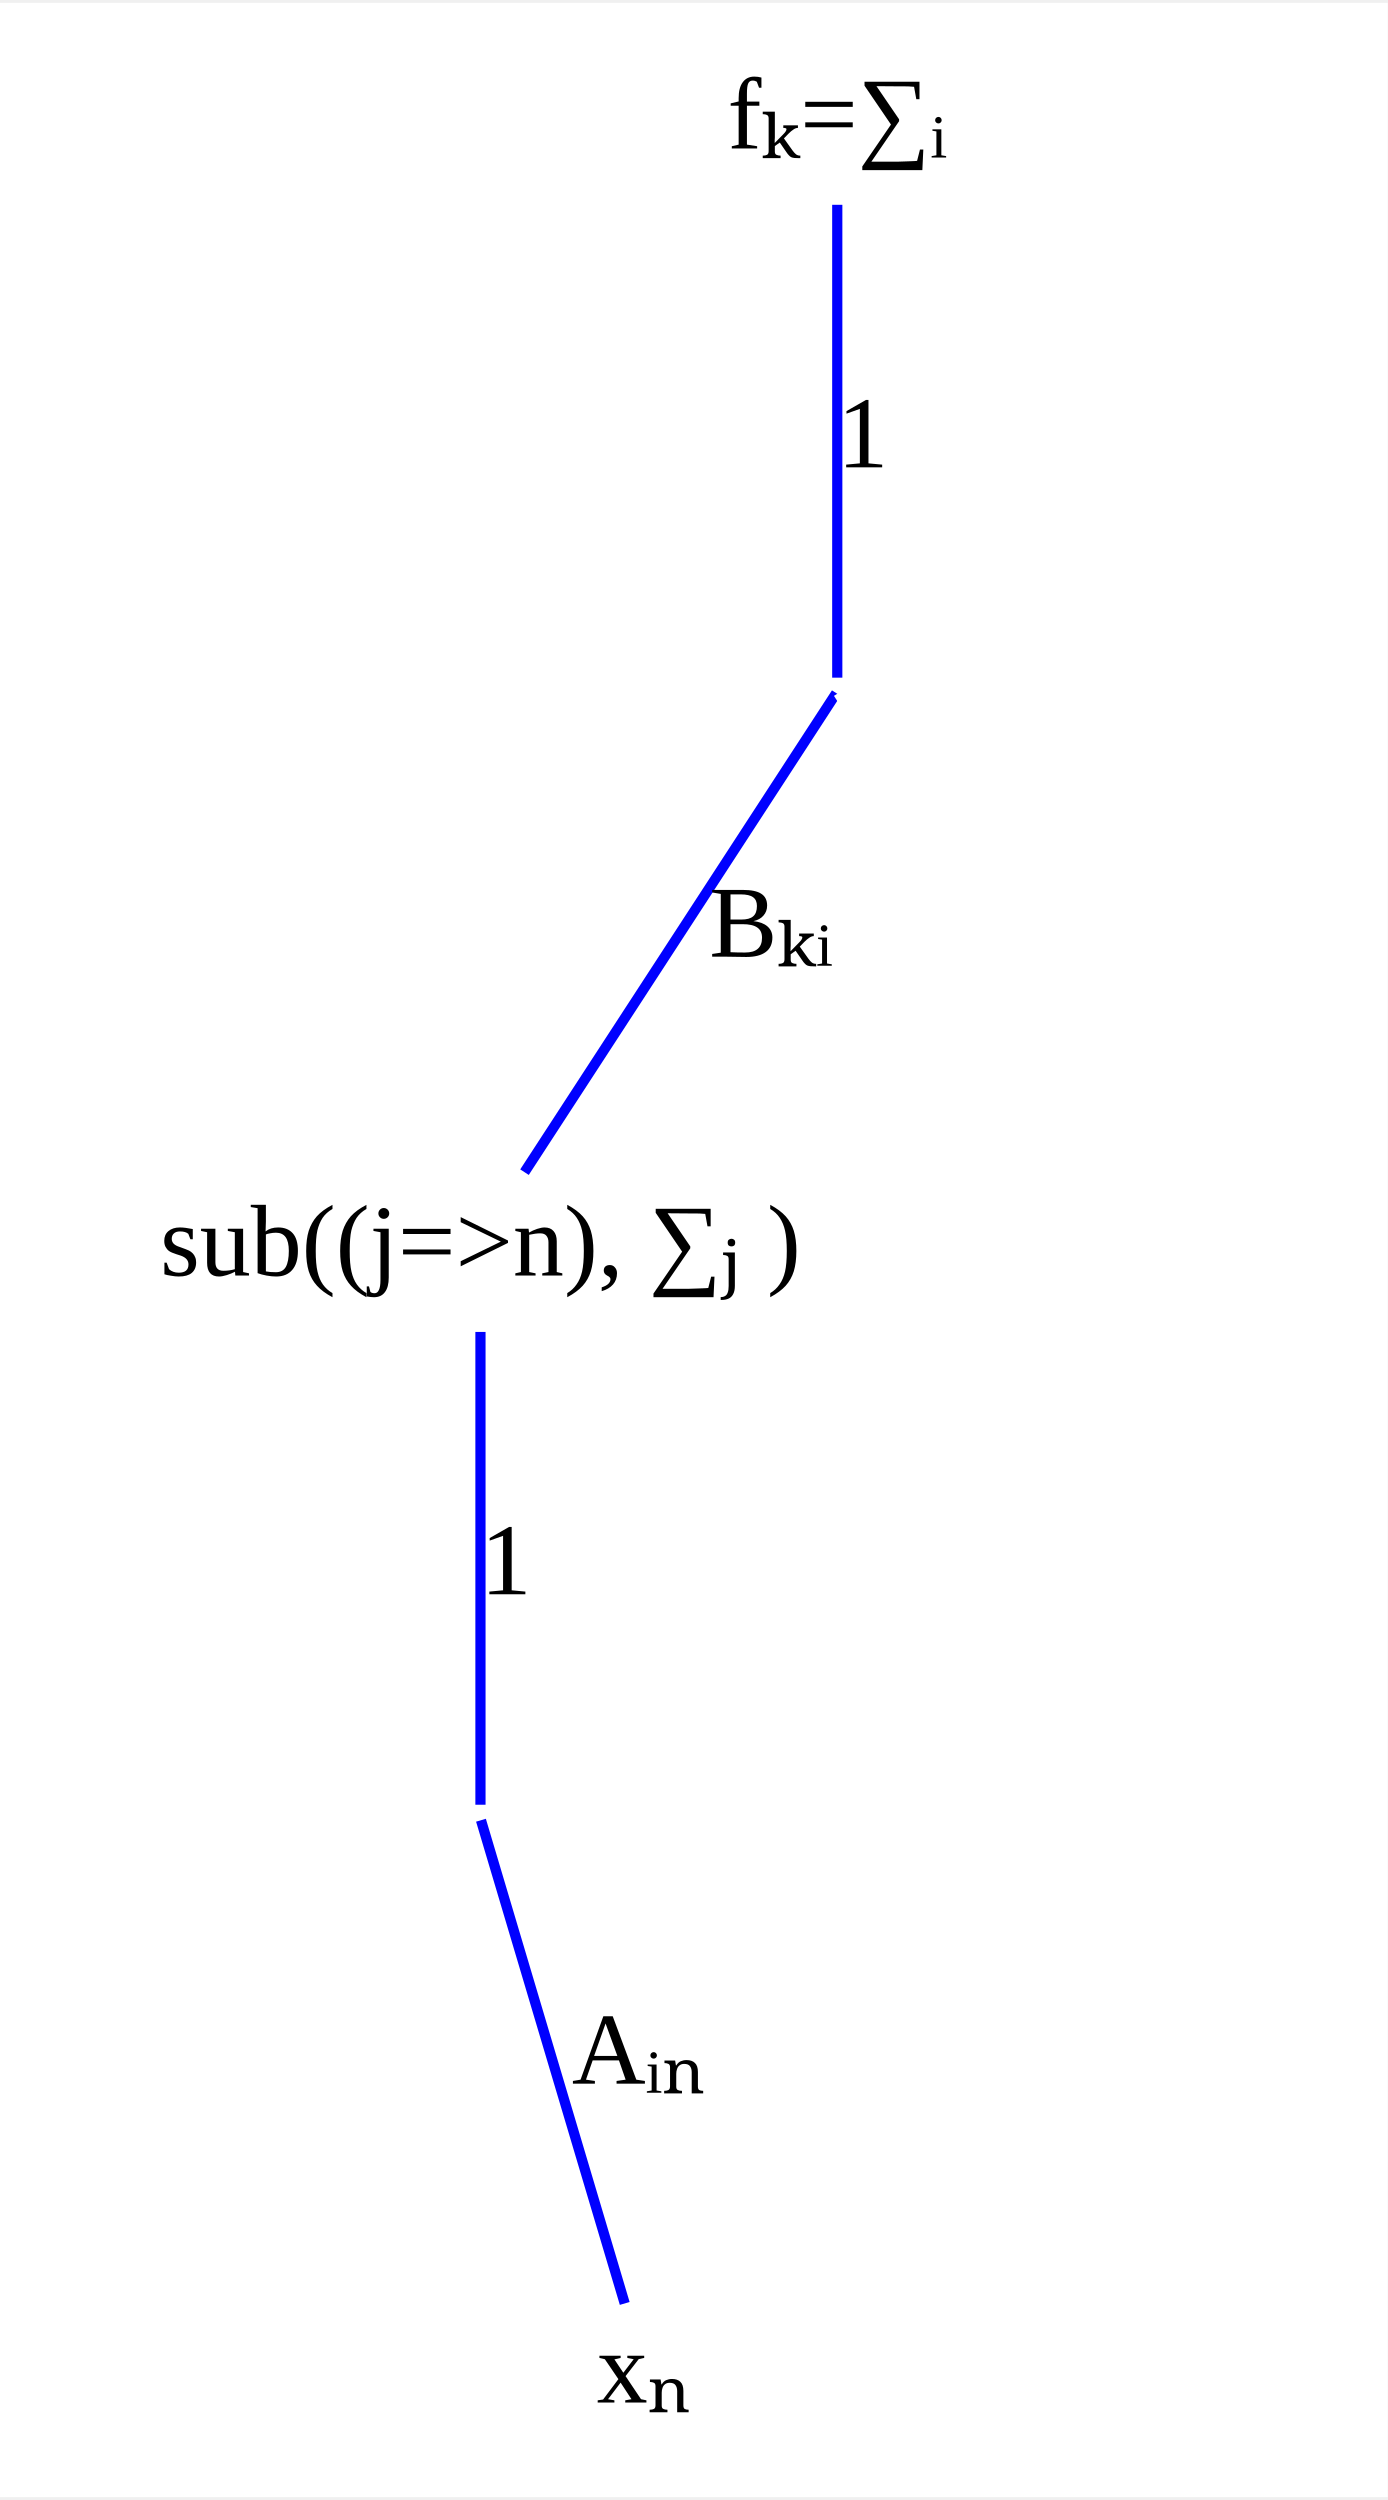
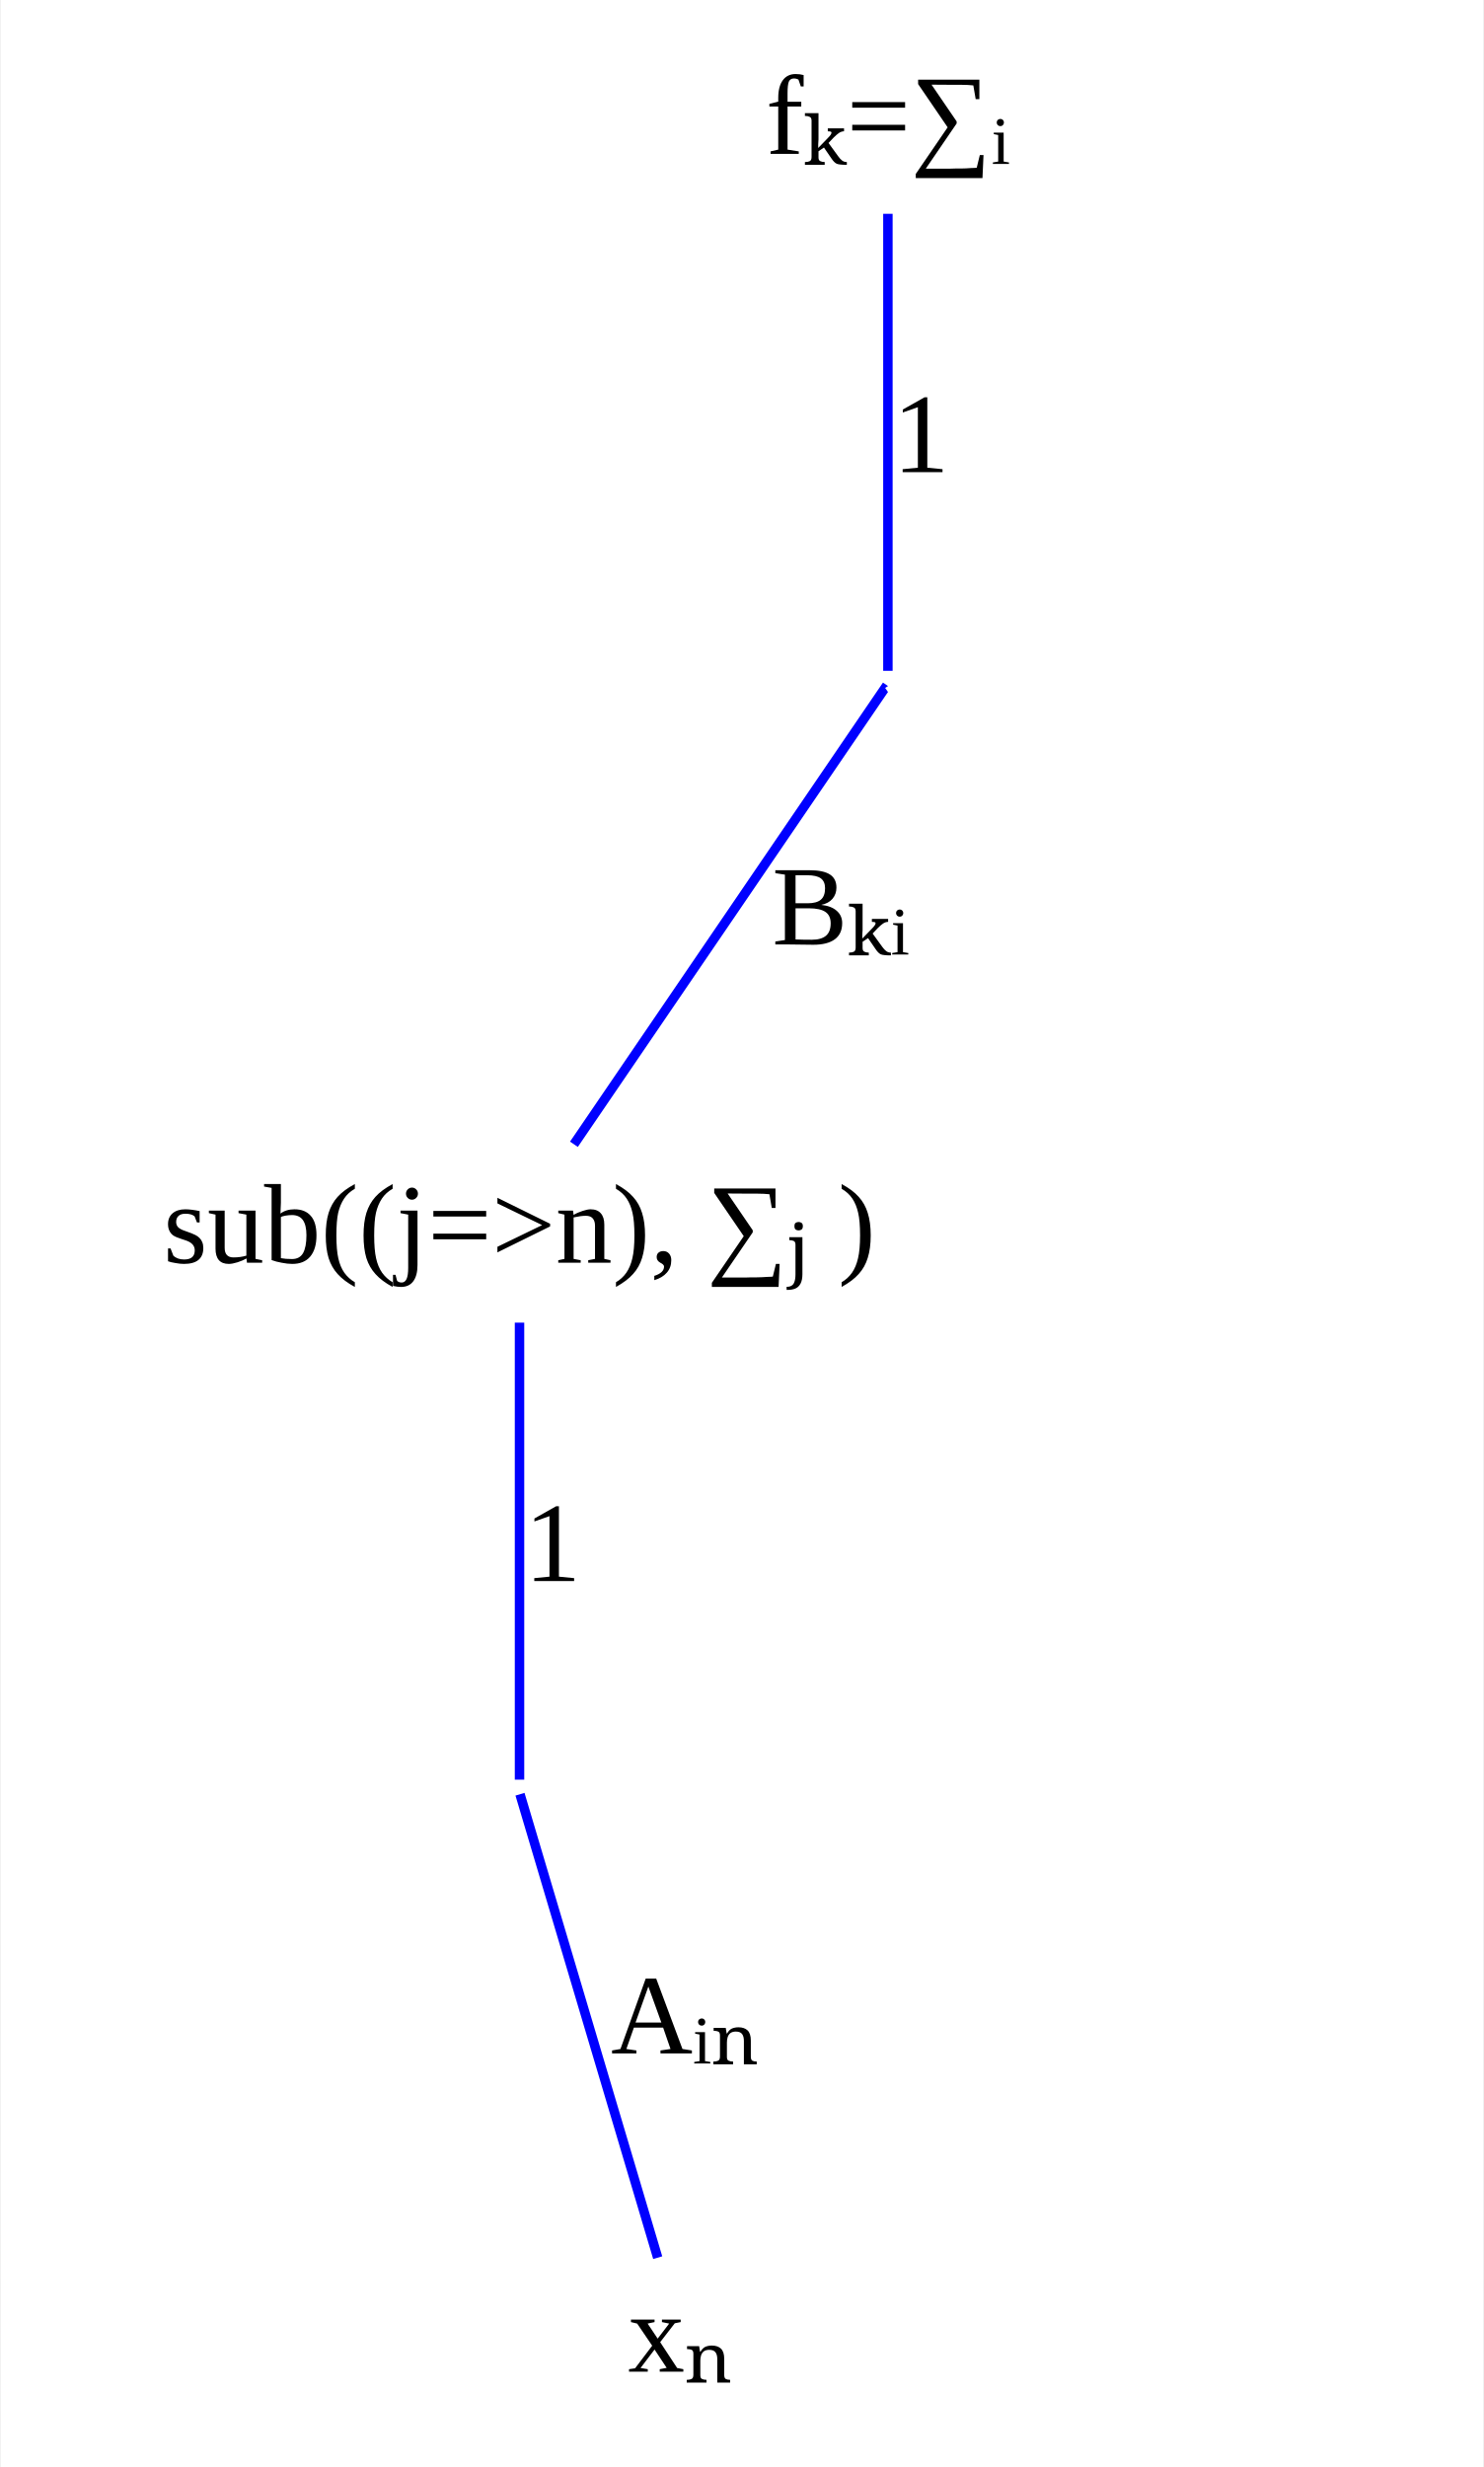
- <svg xmlns="http://www.w3.org/2000/svg" width="136pt" height="245pt" viewBox="0.00 0.00 136.13 244.67">
-   <g id="graph0" class="graph" transform="scale(1 1) rotate(0) translate(4 240.67)">
-     <polygon fill="white" stroke="none" points="-4,4 -4,-240.67 132.13,-240.67 132.13,4 -4,4" />
+ <svg xmlns="http://www.w3.org/2000/svg" width="157pt" height="261pt" viewBox="0.00 0.00 156.91 261.15">
+   <g id="graph0" class="graph" transform="scale(1 1) rotate(0) translate(4 257.15)">
+     <polygon fill="white" stroke="none" points="-4,4 -4,-257.15 152.91,-257.15 152.91,4 -4,4" />
    <g id="node1" class="node">
-       <ellipse fill="#ffffff" stroke="#ffffff" cx="43.13" cy="-63.06" rx="0.5" ry="0.5" />
+       <ellipse fill="#ffffff" stroke="#ffffff" cx="50.91" cy="-67.88" rx="0.5" ry="0.5" />
    </g>
    <g id="node5" class="node">
-       <ellipse fill="#ffffff" stroke="#ffffff" cx="28.13" cy="-7.78" rx="7.56" ry="7.56" />
-       <text text-anchor="middle" x="28.13" y="-5.28" font-family="Times New Roman,serif" font-size="10.00" fill="#ffffff">Aᵢⱼ</text>
+       <ellipse fill="#ffffff" stroke="#ffffff" cx="33.91" cy="-9.19" rx="9.39" ry="9.39" />
+       <text text-anchor="middle" x="33.91" y="-6.09" font-family="Times New Roman,serif" font-size="12.00" fill="#ffffff">Aᵢⱼ</text>
    </g>
    <g id="edge1" class="edge">
-       <path fill="none" stroke="#ffffff" d="M42.75,-62.16C41.01,-60.32 33.91,-52.5 31.13,-44.56 27.76,-34.9 27.48,-22.94 27.71,-15.58" />
-       <polygon fill="#ffffff" stroke="#ffffff" points="27.71,-15.58 27.71,-15.58 27.71,-15.58 27.71,-15.58" />
-       <text text-anchor="middle" x="34.63" y="-36.56" font-family="Times New Roman,serif" font-size="10.00" fill="#ffffff">xj</text>
+       <path fill="none" stroke="#ffffff" d="M50.46,-67C48.43,-65.23 40.11,-57.66 36.91,-49.38 33.07,-39.45 32.8,-27.07 33.17,-18.92" />
+       <polygon fill="#ffffff" stroke="#ffffff" points="33.17,-18.92 33.17,-18.92 33.17,-18.92 33.17,-18.92" />
+       <text text-anchor="middle" x="41.41" y="-39.78" font-family="Times New Roman,serif" font-size="12.00" fill="#ffffff">xj</text>
    </g>
    <g id="node6" class="node">
-       <ellipse fill="#ffffff" stroke="#ffffff" cx="59.13" cy="-7.78" rx="4.9" ry="7.56" />
-       <text text-anchor="middle" x="59.13" y="-5.28" font-family="Times New Roman,serif" font-size="10.00" fill="#000000">xₙ</text>
+       <ellipse fill="#ffffff" stroke="#ffffff" cx="67.91" cy="-9.19" rx="7.14" ry="9.39" />
+       <text text-anchor="middle" x="67.91" y="-6.09" font-family="Times New Roman,serif" font-size="12.00" fill="#000000">xₙ</text>
    </g>
    <g id="edge2" class="edge">
-       <path fill="none" stroke="#0000ff" d="M43.18,-62.4C43.91,-59.94 53.24,-28.59 57.28,-15" />
-       <polygon fill="#0000ff" stroke="#0000ff" points="57.28,-15 57.28,-15 57.28,-15 57.28,-15" />
-       <text text-anchor="middle" x="58.63" y="-36.56" font-family="Times New Roman,serif" font-size="10.00" fill="#000000">Aᵢₙ</text>
+       <path fill="none" stroke="#0000ff" d="M50.96,-67.22C51.72,-64.68 61.06,-33.24 65.54,-18.16" />
+       <polygon fill="#0000ff" stroke="#0000ff" points="65.54,-18.16 65.54,-18.16 65.54,-18.16 65.54,-18.16" />
+       <text text-anchor="middle" x="68.41" y="-39.78" font-family="Times New Roman,serif" font-size="12.00" fill="#000000">Aᵢₙ</text>
    </g>
    <g id="node2" class="node">
-       <ellipse fill="#ffffff" stroke="#ffffff" cx="43.13" cy="-118.33" rx="43.27" ry="7.56" />
-       <text text-anchor="middle" x="43.13" y="-115.83" font-family="Times New Roman,serif" font-size="10.00" fill="#000000">sub((j=&gt;n), ∑ⱼ )</text>
+       <ellipse fill="#ffffff" stroke="#ffffff" cx="50.91" cy="-126.58" rx="50.82" ry="9.39" />
+       <text text-anchor="middle" x="50.91" y="-123.48" font-family="Times New Roman,serif" font-size="12.00" fill="#000000">sub((j=&gt;n), ∑ⱼ )</text>
    </g>
    <g id="edge3" class="edge">
-       <path fill="none" stroke="#0000ff" d="M43.13,-110.3C43.13,-96.64 43.13,-67.51 43.13,-63.92" />
-       <polygon fill="#0000ff" stroke="#0000ff" points="43.13,-63.92 43.13,-63.92 43.13,-63.92 43.13,-63.92" />
-       <text text-anchor="middle" x="45.63" y="-84.56" font-family="Times New Roman,serif" font-size="10.00" fill="#000000">1</text>
+       <path fill="none" stroke="#0000ff" d="M50.91,-117.14C50.91,-102.22 50.91,-72.42 50.91,-68.76" />
+       <polygon fill="#0000ff" stroke="#0000ff" points="50.91,-68.76 50.91,-68.76 50.91,-68.76 50.91,-68.76" />
+       <text text-anchor="middle" x="54.41" y="-89.78" font-family="Times New Roman,serif" font-size="12.00" fill="#000000">1</text>
    </g>
    <g id="node3" class="node">
-       <ellipse fill="#ffffff" stroke="#ffffff" cx="78.13" cy="-173.61" rx="0.5" ry="0.5" />
+       <ellipse fill="#ffffff" stroke="#ffffff" cx="89.91" cy="-185.27" rx="0.5" ry="0.5" />
    </g>
    <g id="edge5" class="edge">
-       <path fill="none" stroke="#0000ff" d="M78.03,-172.96C76.45,-170.52 56.44,-139.77 47.45,-125.97" />
-       <polygon fill="#0000ff" stroke="#0000ff" points="47.45,-125.97 47.45,-125.97 47.45,-125.97 47.45,-125.97" />
-       <text text-anchor="middle" x="71.63" y="-147.11" font-family="Times New Roman,serif" font-size="10.00" fill="#000000">Bₖᵢ</text>
+       <path fill="none" stroke="#0000ff" d="M89.8,-184.61C88.08,-182.09 67.07,-151.27 56.67,-136.02" />
+       <polygon fill="#0000ff" stroke="#0000ff" points="56.67,-136.02 56.67,-136.02 56.67,-136.02 56.67,-136.02" />
+       <text text-anchor="middle" x="84.91" y="-157.17" font-family="Times New Roman,serif" font-size="12.00" fill="#000000">Bₖᵢ</text>
    </g>
    <g id="node7" class="node">
-       <ellipse fill="#ffffff" stroke="#ffffff" cx="112.13" cy="-118.33" rx="7.56" ry="7.56" />
-       <text text-anchor="middle" x="112.13" y="-115.83" font-family="Times New Roman,serif" font-size="10.00" fill="#ffffff">Bₖᵢ</text>
+       <ellipse fill="#ffffff" stroke="#ffffff" cx="129.91" cy="-126.58" rx="9.8" ry="9.39" />
+       <text text-anchor="middle" x="129.91" y="-123.48" font-family="Times New Roman,serif" font-size="12.00" fill="#ffffff">Bₖᵢ</text>
    </g>
    <g id="edge4" class="edge">
-       <path fill="none" stroke="#ffffff" d="M78.23,-172.96C79.8,-170.47 100,-138.52 108.45,-125.15" />
-       <polygon fill="#ffffff" stroke="#ffffff" points="108.45,-125.15 108.45,-125.15 108.45,-125.15 108.45,-125.15" />
-       <text text-anchor="middle" x="112.63" y="-147.11" font-family="Times New Roman,serif" font-size="10.00" fill="#ffffff">∑ⱼAᵢⱼ*xj</text>
+       <path fill="none" stroke="#ffffff" d="M90.03,-184.61C91.82,-182.04 114.25,-149.97 124.66,-135.08" />
+       <polygon fill="#ffffff" stroke="#ffffff" points="124.66,-135.08 124.66,-135.08 124.66,-135.08 124.66,-135.08" />
+       <text text-anchor="middle" x="130.41" y="-157.17" font-family="Times New Roman,serif" font-size="12.00" fill="#ffffff">∑ⱼAᵢⱼ*xj</text>
    </g>
    <g id="node4" class="node">
-       <ellipse fill="#ffffff" stroke="#ffffff" cx="78.13" cy="-228.89" rx="14.29" ry="7.56" />
-       <text text-anchor="middle" x="78.13" y="-226.39" font-family="Times New Roman,serif" font-size="10.00" fill="#000000">fₖ=∑ᵢ</text>
+       <ellipse fill="#ffffff" stroke="#ffffff" cx="89.91" cy="-243.96" rx="17.86" ry="9.39" />
+       <text text-anchor="middle" x="89.91" y="-240.86" font-family="Times New Roman,serif" font-size="12.00" fill="#000000">fₖ=∑ᵢ</text>
    </g>
    <g id="edge6" class="edge">
-       <path fill="none" stroke="#0000ff" d="M78.13,-220.86C78.13,-207.19 78.13,-178.07 78.13,-174.48" />
-       <polygon fill="#0000ff" stroke="#0000ff" points="78.13,-174.48 78.13,-174.48 78.13,-174.48 78.13,-174.48" />
-       <text text-anchor="middle" x="80.63" y="-195.11" font-family="Times New Roman,serif" font-size="10.00" fill="#000000">1</text>
+       <path fill="none" stroke="#0000ff" d="M89.91,-234.52C89.91,-219.61 89.91,-189.81 89.91,-186.14" />
+       <polygon fill="#0000ff" stroke="#0000ff" points="89.91,-186.14 89.91,-186.14 89.91,-186.14 89.91,-186.14" />
+       <text text-anchor="middle" x="93.41" y="-207.17" font-family="Times New Roman,serif" font-size="12.00" fill="#000000">1</text>
    </g>
  </g>
</svg>
